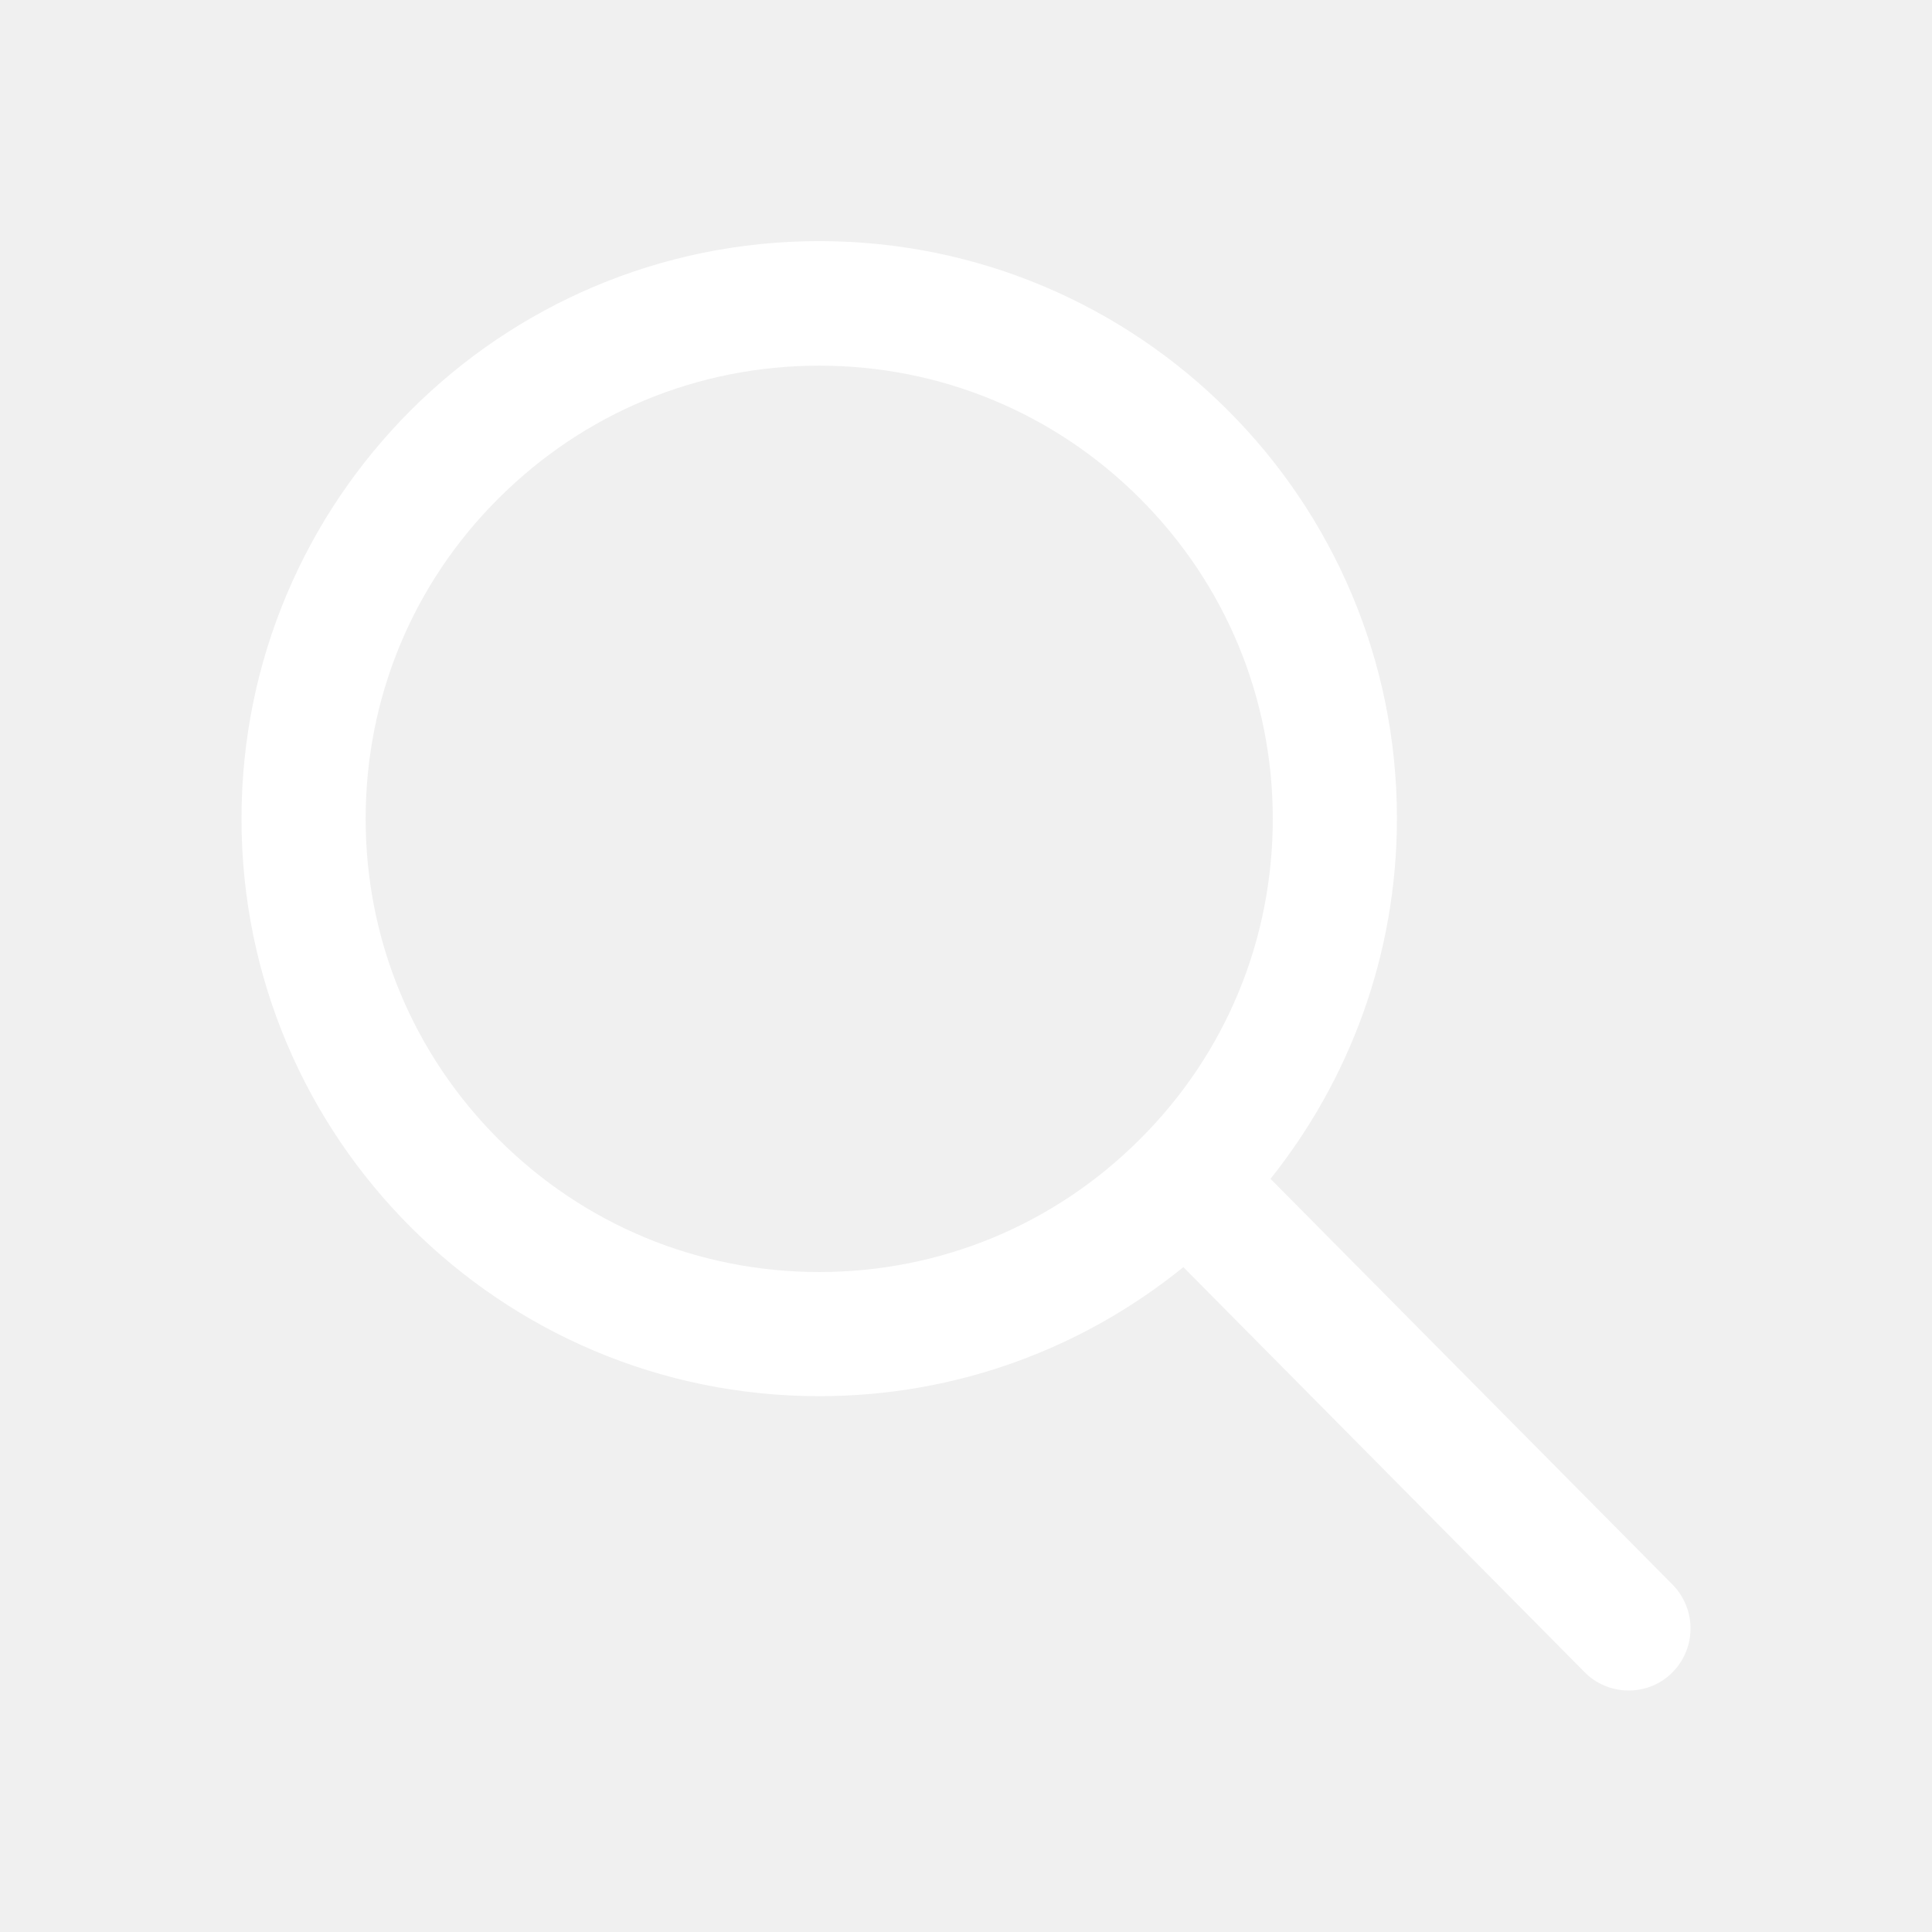
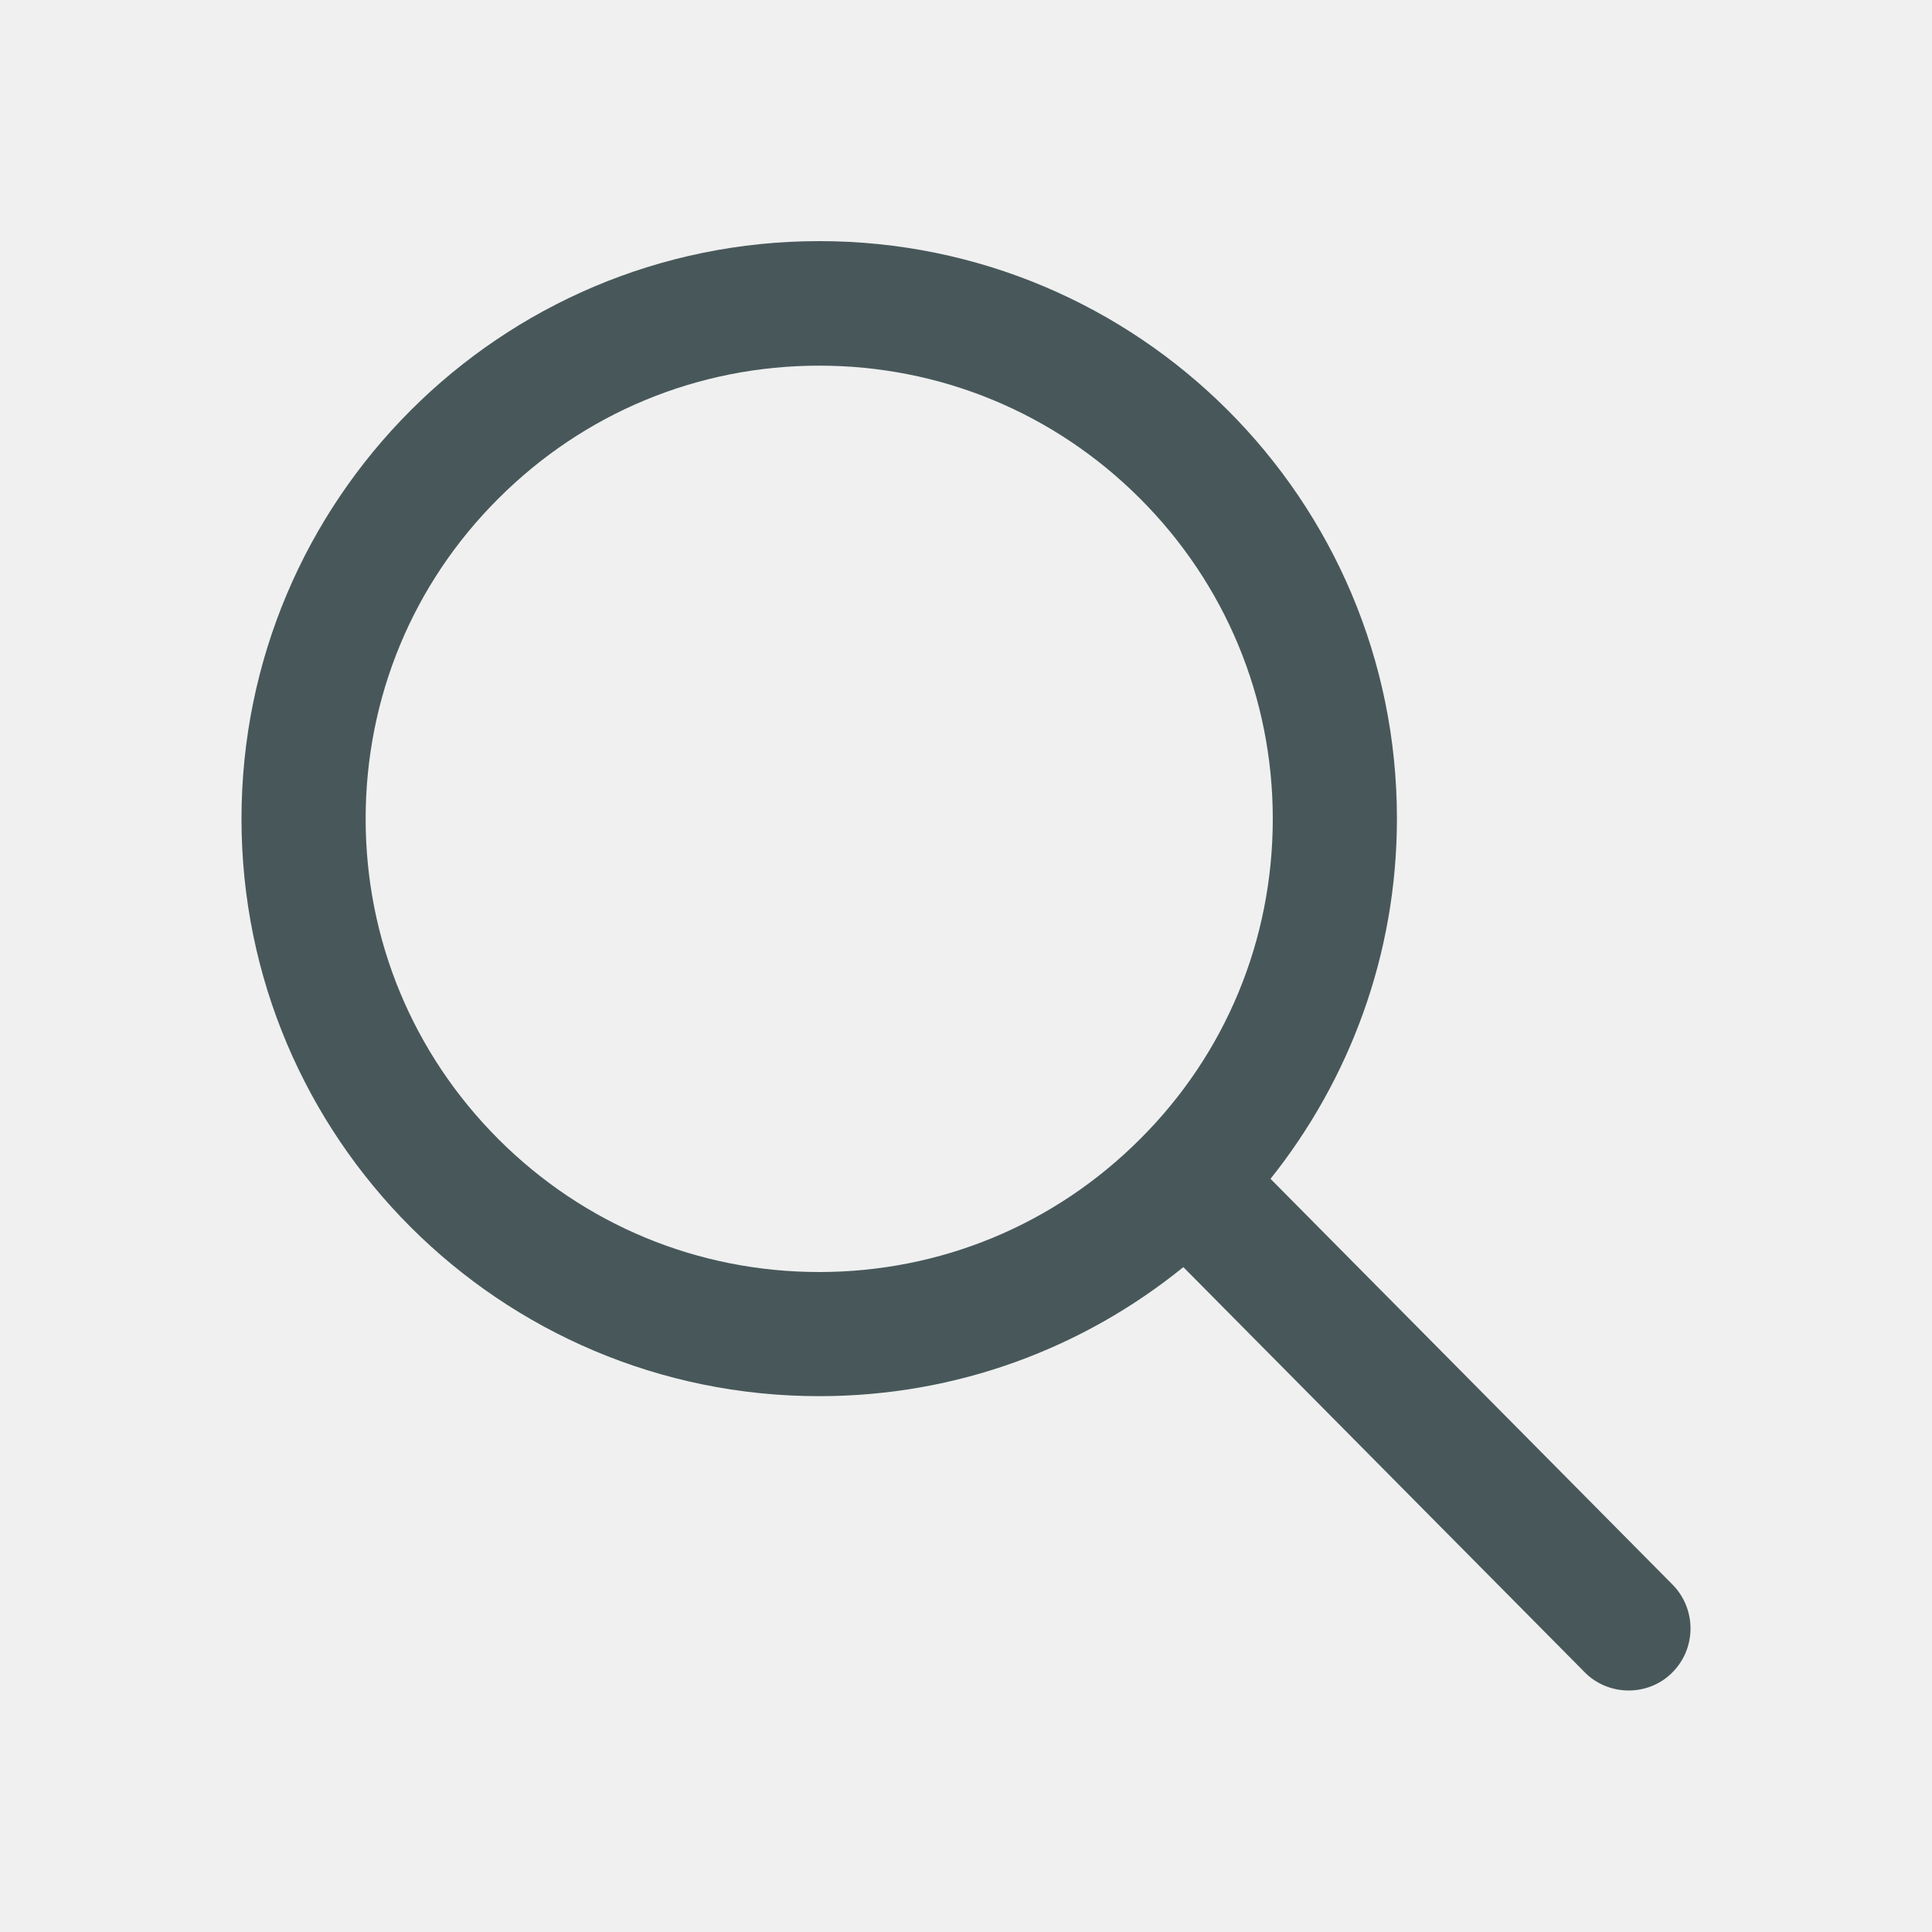
- <svg xmlns="http://www.w3.org/2000/svg" viewBox="0 0 512 512" style="enable-background:new 0 0 595.28 739.33; fill:white;">
+ <svg xmlns="http://www.w3.org/2000/svg" viewBox="0 0 512 512" style="enable-background:new 0 0 595.28 739.33; fill:rgba(0,24,26,0.7) ;">
  <path d="M443.5 420.2L336.7 312.4c20.9-26.2 33.5-59.4 33.5-95.5 0-84.5-68.5-153-153.1-153S64 132.5 64 217s68.5 153 153.1 153c36.6 0 70.1-12.8 96.5-34.2l106.1 107.1c3.2 3.4 7.6 5.1 11.9 5.1 4.1 0 8.2-1.5 11.3-4.5 6.6-6.3 6.8-16.7.6-23.3zm-226.4-83.1c-32.1 0-62.3-12.5-85-35.2-22.7-22.7-35.2-52.9-35.2-84.9 0-32.1 12.5-62.3 35.2-84.9 22.7-22.7 52.9-35.2 85-35.2s62.3 12.5 85 35.2c22.7 22.7 35.2 52.9 35.2 84.9 0 32.1-12.5 62.3-35.2 84.9-22.7 22.7-52.9 35.2-85 35.2z" />
</svg>
